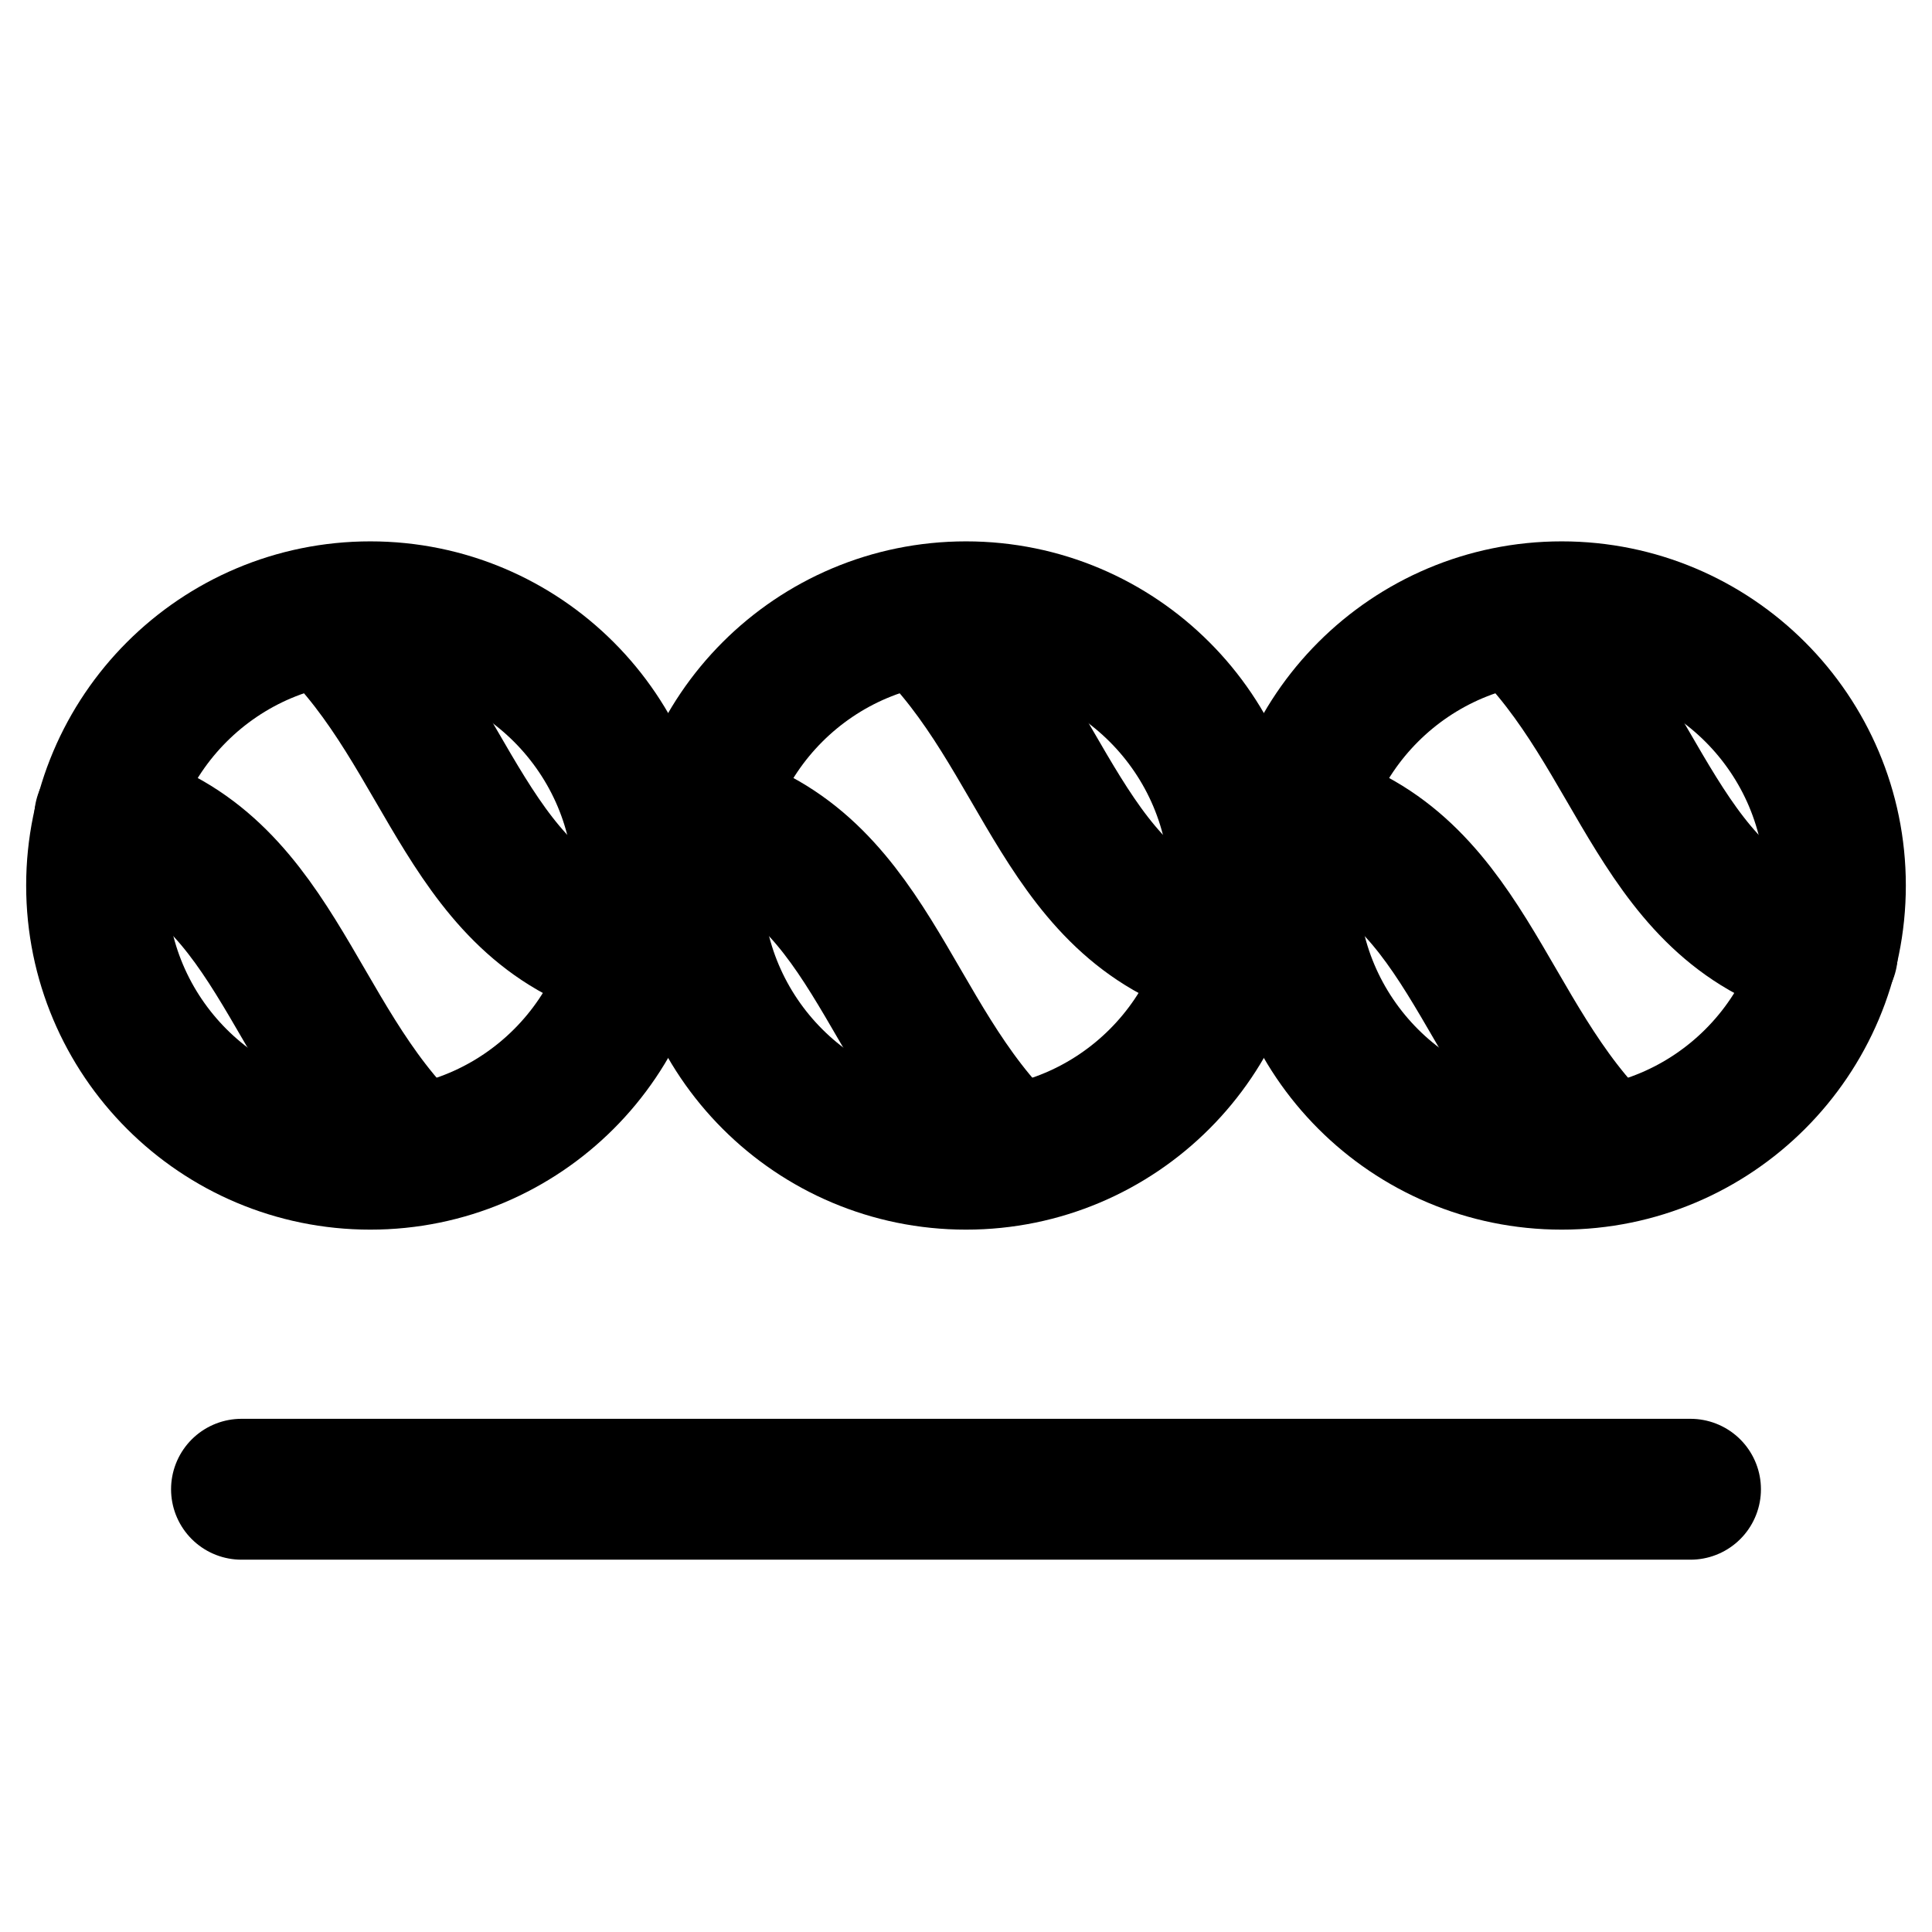
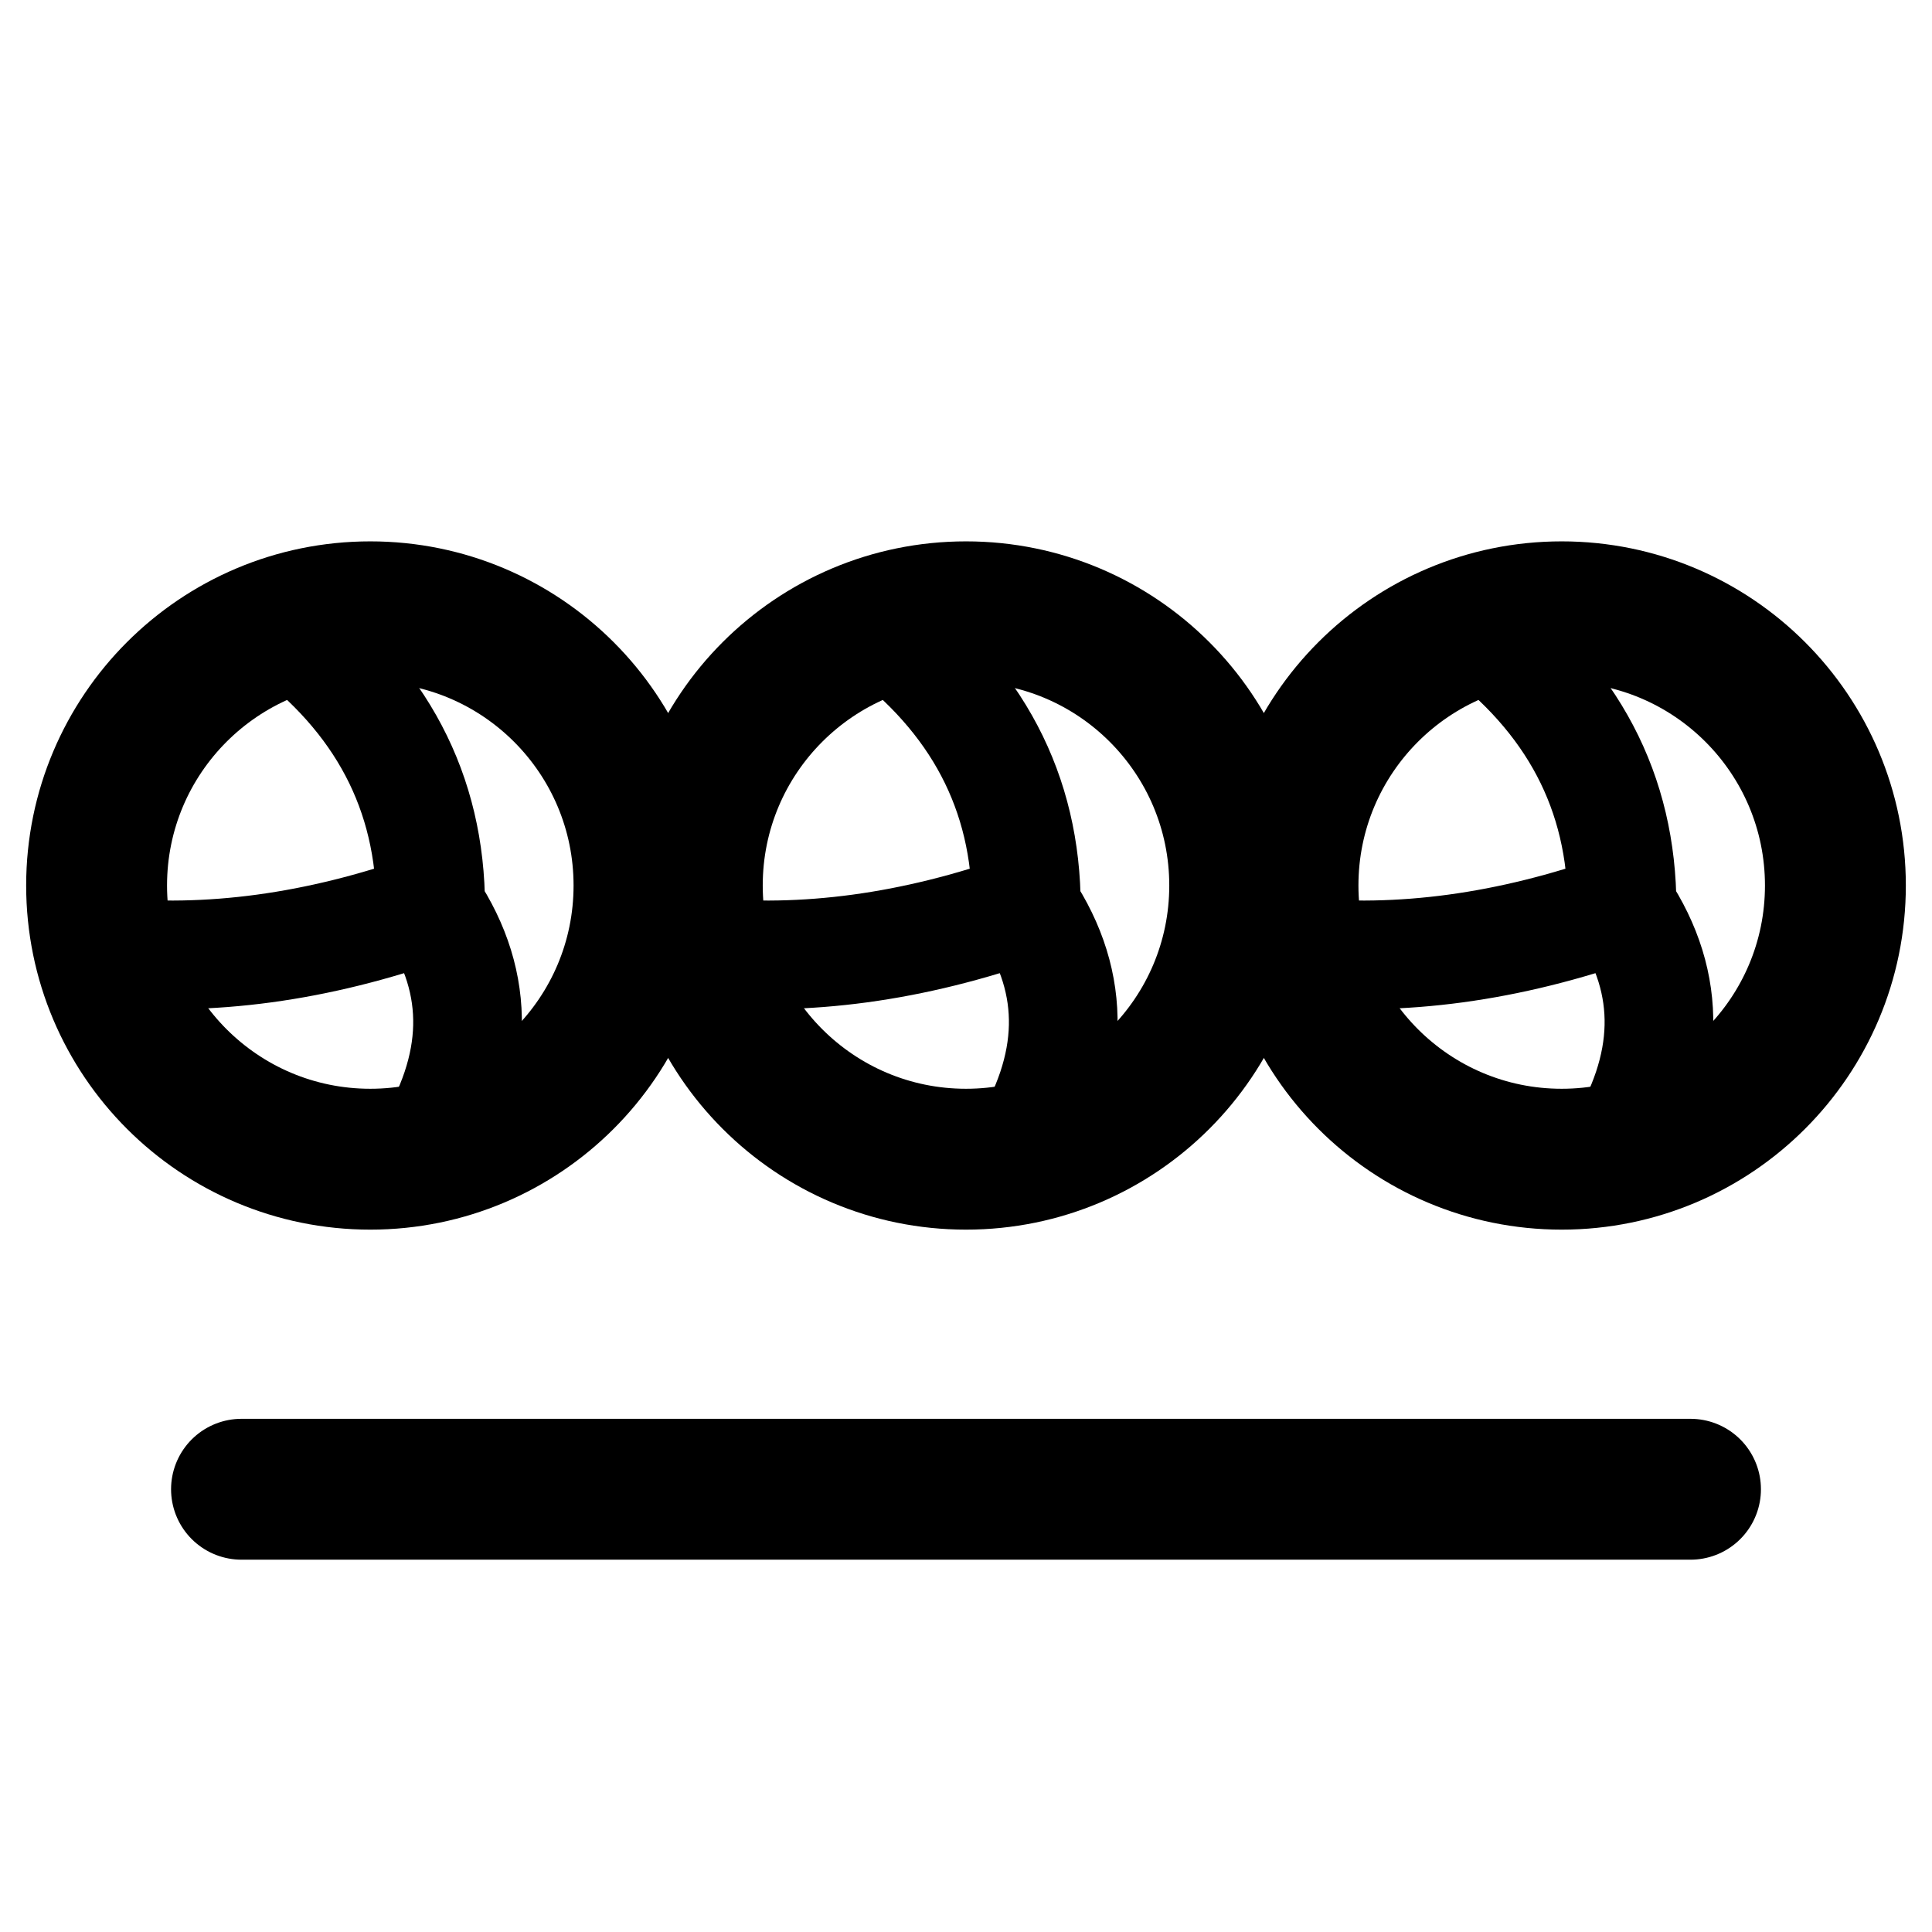
<svg xmlns="http://www.w3.org/2000/svg" viewBox="0 0 24 24" fill="none" stroke="currentColor" stroke-width="1.75" stroke-linecap="round" stroke-linejoin="round">
  <circle cx="4.6" cy="11" r="3.4" />
-   <path d="M1.30 10.15C3.41 10.66 3.58 12.87 5.11 14.33M7.90 11.85C5.79 11.34 5.62 9.13 4.09 7.67" />
+   <path d="M5.35 11.27Q5.35 9.13 3.51 7.77M5.35 11.27Q3.24 12.02 1.30 11.82M5.35 11.27Q6.30 12.70 5.28 14.33" stroke-width="1.35" />
  <circle cx="12" cy="11" r="3.4" />
-   <path d="M8.70 10.15C10.81 10.66 10.98 12.87 12.51 14.33M15.30 11.85C13.19 11.34 13.02 9.13 11.49 7.67" />
+   <path d="M12.75 11.27Q12.75 9.13 10.91 7.77M12.75 11.27Q10.64 12.02 8.70 11.82M12.75 11.27Q13.70 12.70 12.68 14.33" stroke-width="1.35" />
  <circle cx="19.4" cy="11" r="3.4" />
-   <path d="M16.10 10.15C18.21 10.66 18.38 12.87 19.91 14.33M22.70 11.85C20.59 11.34 20.42 9.13 18.89 7.67" />
+   <path d="M20.15 11.27Q20.15 9.13 18.31 7.77M20.15 11.27Q18.04 12.02 16.10 11.82M20.15 11.27Q21.10 12.70 20.08 14.33" stroke-width="1.35" />
  <path d="M3 18.5h18" />
</svg>
